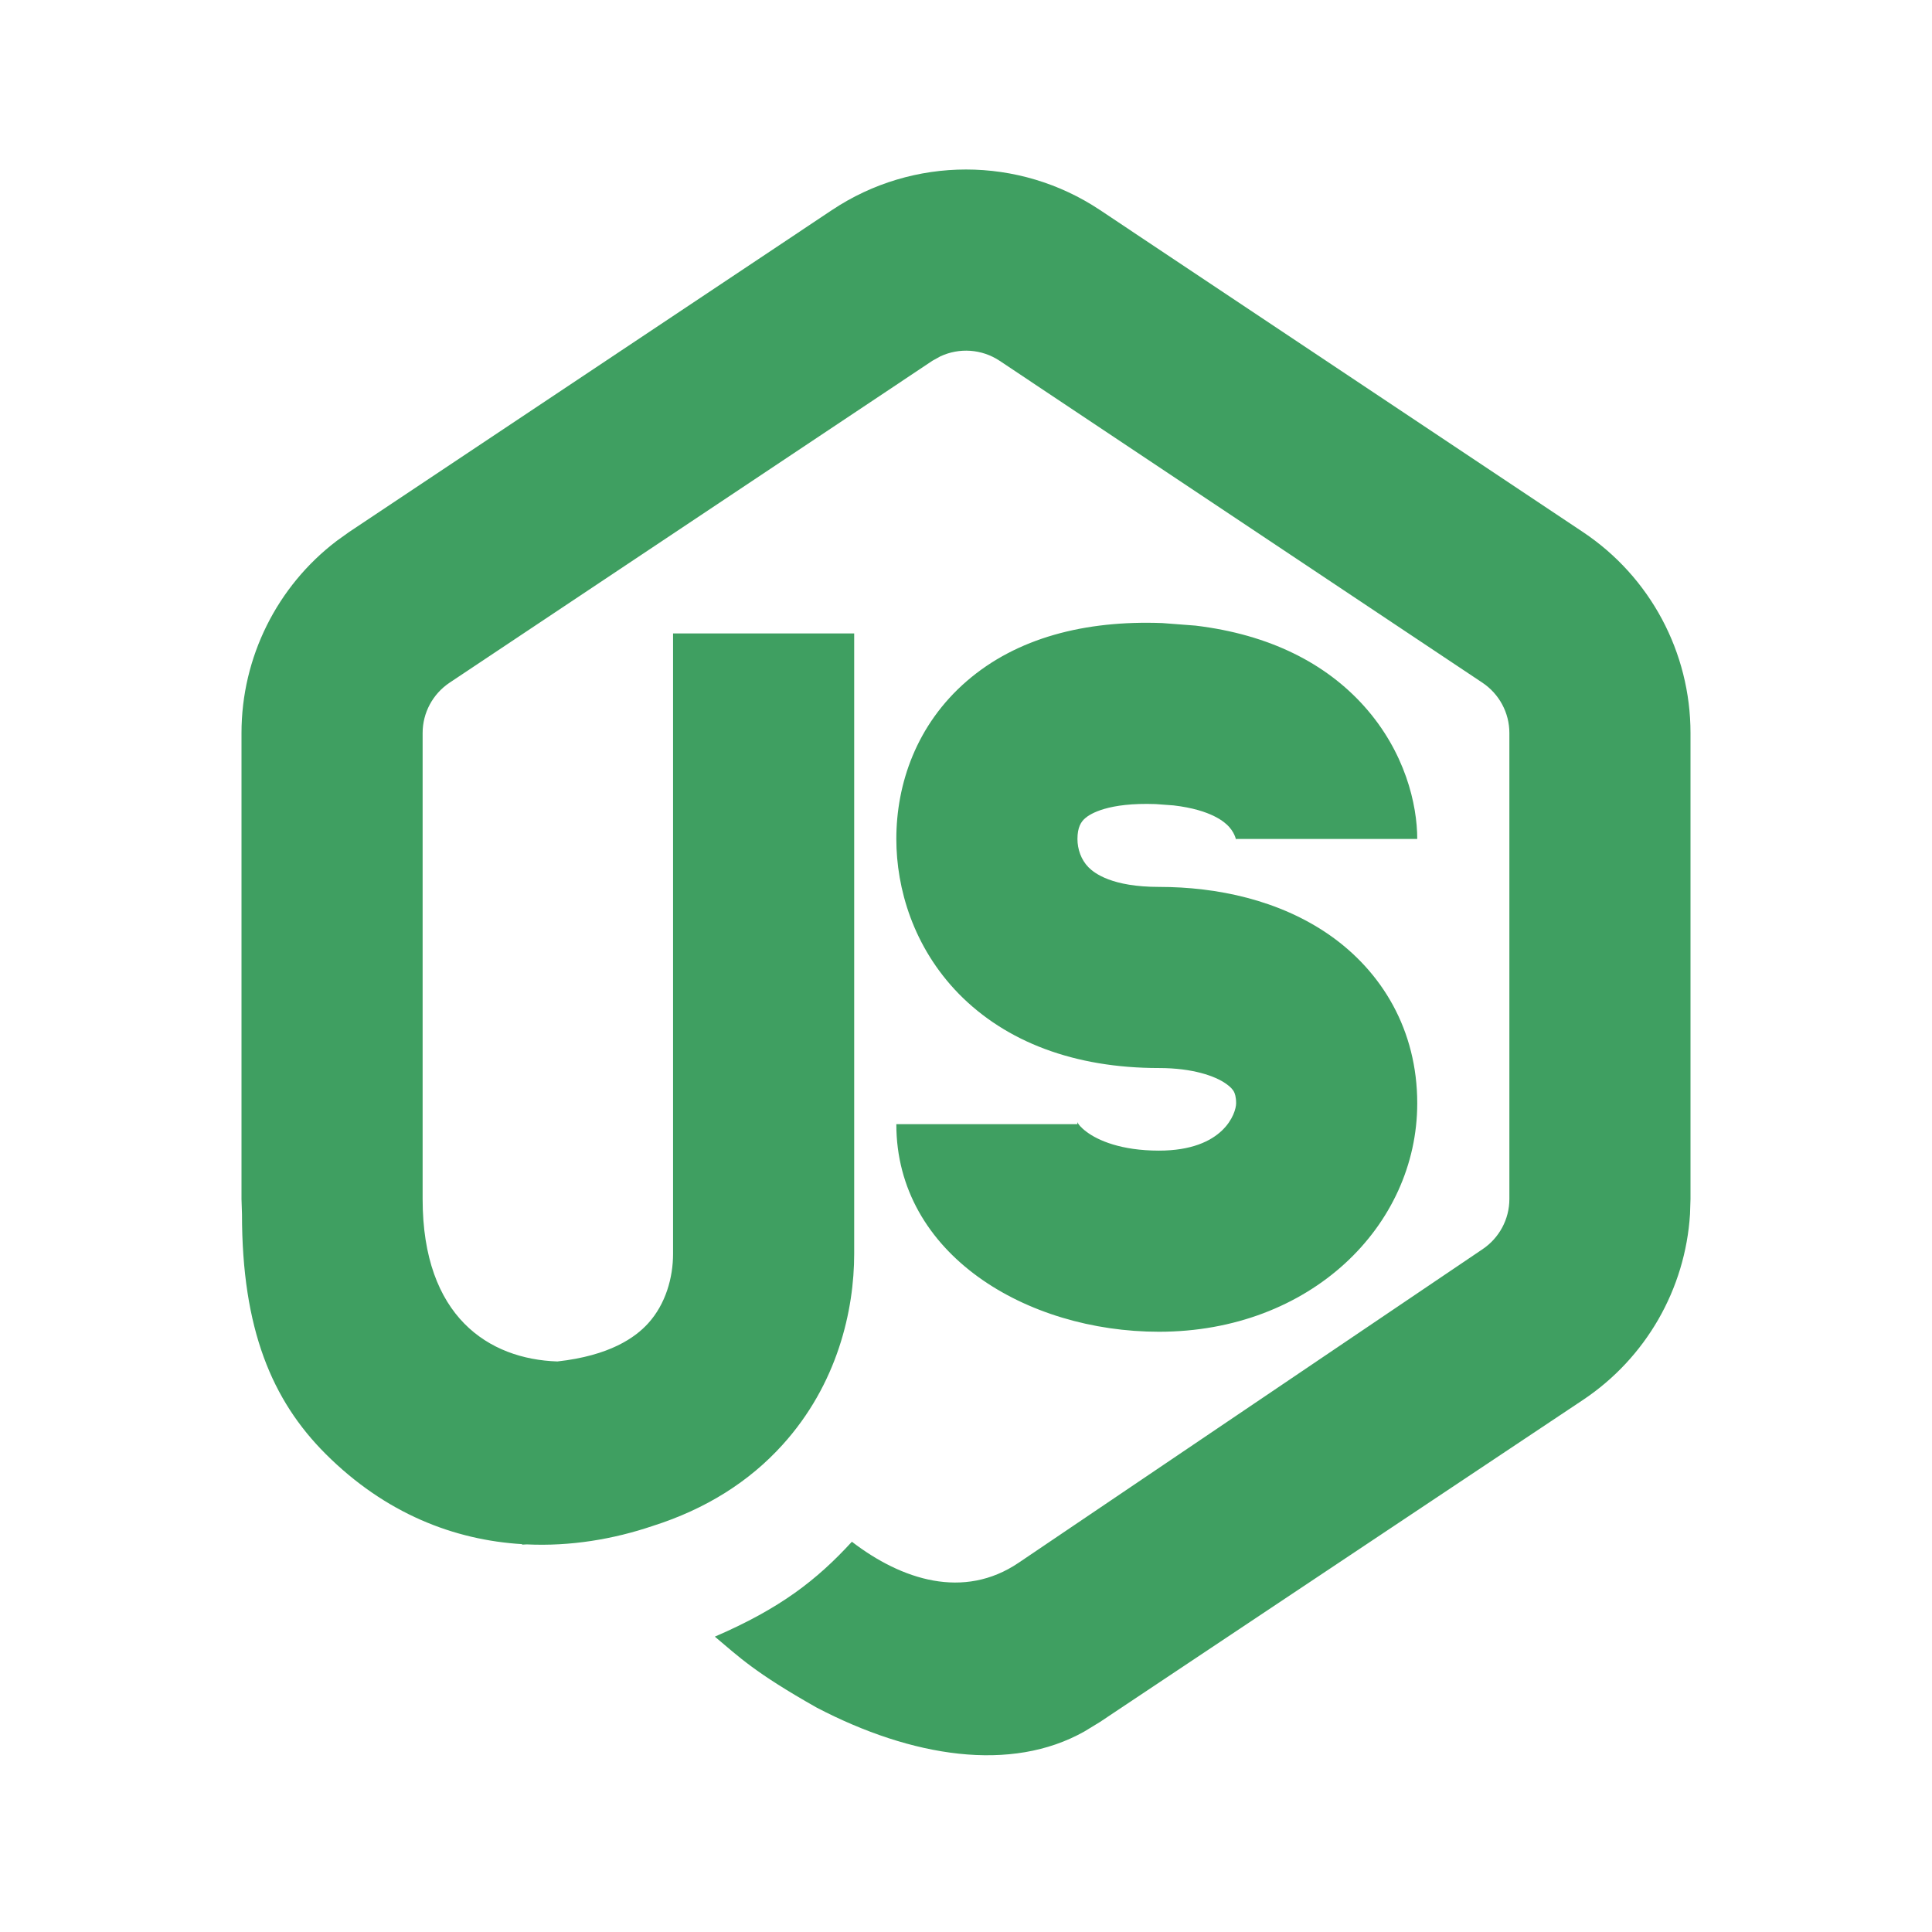
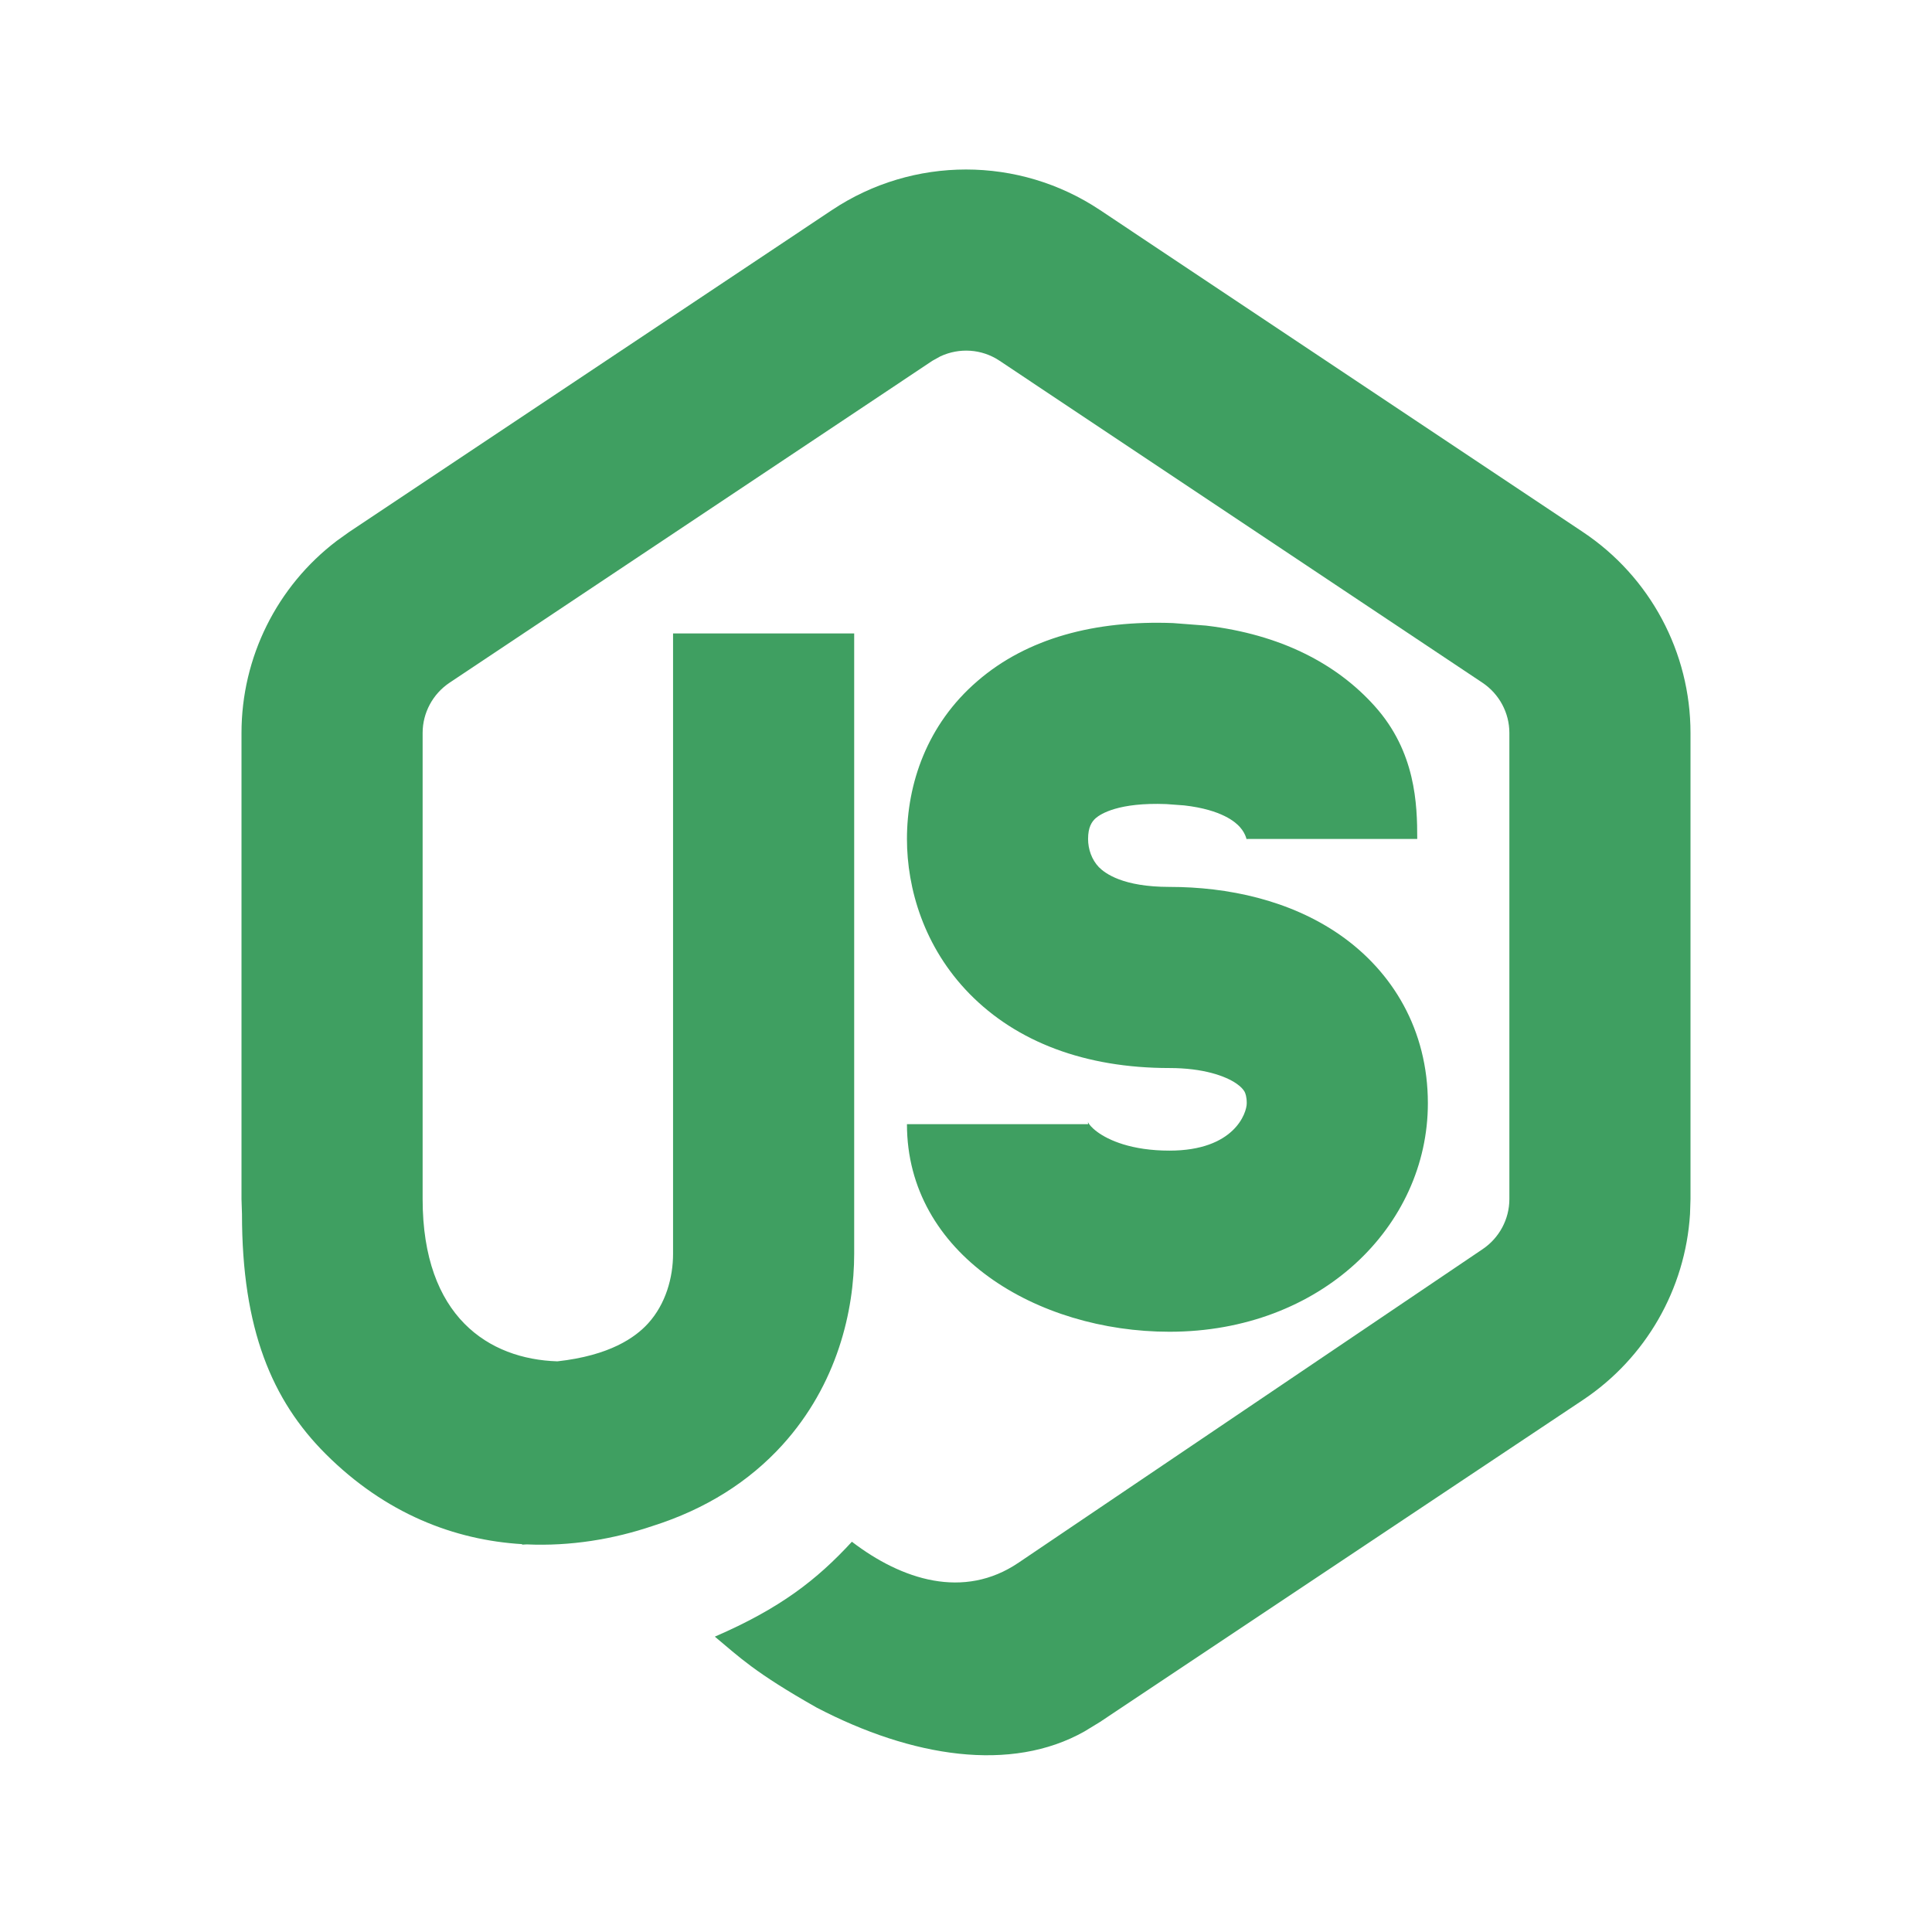
<svg xmlns="http://www.w3.org/2000/svg" width="16" height="16" viewBox="0 0 16 16" fill="none">
-   <path d="M6.891 1.739C7.562 1.292 8.438 1.292 9.109 1.739L13.109 4.406C13.666 4.777 14 5.402 14 6.07V9.93L13.996 10.055C13.957 10.676 13.631 11.246 13.109 11.594L9.109 14.261L8.981 14.339C8.373 14.682 7.552 14.553 6.764 14.142C6.246 13.849 6.122 13.723 5.92 13.554C6.462 13.32 6.764 13.085 7.055 12.768C7.468 13.085 7.981 13.25 8.436 12.942L12.277 10.346C12.416 10.253 12.5 10.097 12.5 9.93V6.07C12.5 5.903 12.416 5.747 12.277 5.654L8.277 2.987C8.13 2.89 7.945 2.878 7.788 2.951L7.723 2.987L3.723 5.654C3.584 5.747 3.5 5.903 3.5 6.07V9.93C3.5 10.906 4.049 11.256 4.616 11.275C5.05 11.227 5.261 11.077 5.368 10.959C5.513 10.799 5.574 10.581 5.574 10.383V5.246H7.074V10.383C7.074 10.851 6.936 11.463 6.48 11.966C6.206 12.269 5.847 12.497 5.406 12.637C5.078 12.748 4.723 12.807 4.362 12.79C4.35 12.79 4.337 12.792 4.324 12.792V12.788C3.763 12.754 3.192 12.536 2.696 12.04C2.253 11.597 2.004 11.008 2.004 10.055L2 9.93V6.07C2 5.444 2.294 4.855 2.789 4.479L2.891 4.406L6.891 1.739ZM9.626 5.16L9.9 5.181C10.518 5.255 10.981 5.496 11.296 5.847C11.637 6.227 11.737 6.663 11.737 6.948H10.237C10.237 6.972 10.236 6.912 10.18 6.849C10.147 6.812 10.036 6.707 9.719 6.67L9.57 6.659C9.177 6.645 9.028 6.74 8.987 6.776C8.953 6.805 8.923 6.851 8.923 6.948C8.923 7.032 8.953 7.12 9.014 7.182C9.064 7.233 9.211 7.345 9.598 7.345C10.083 7.345 10.594 7.455 11.007 7.741C11.446 8.046 11.737 8.531 11.737 9.137C11.737 10.153 10.852 11.029 9.598 11.029C8.502 11.029 7.423 10.388 7.423 9.31H8.923C8.923 9.263 8.9 9.3 8.998 9.373C9.092 9.444 9.284 9.529 9.598 9.529C10.136 9.529 10.237 9.217 10.237 9.137C10.237 9.082 10.226 9.055 10.219 9.041C10.211 9.026 10.193 9.002 10.152 8.974C10.062 8.911 9.877 8.845 9.598 8.845C8.898 8.845 8.332 8.629 7.941 8.231C7.562 7.843 7.423 7.356 7.423 6.948C7.423 6.494 7.588 6.002 8.007 5.64C8.42 5.283 8.984 5.136 9.626 5.16Z" fill="#3F9F61" />
+   <path d="M6.891 1.739C7.562 1.292 8.438 1.292 9.109 1.739L13.109 4.406C13.666 4.777 14 5.402 14 6.07V9.93L13.996 10.055C13.957 10.675 13.631 11.246 13.109 11.594L9.109 14.261L8.981 14.339C8.373 14.682 7.552 14.553 6.764 14.142C6.246 13.849 6.122 13.722 5.92 13.554C6.462 13.319 6.764 13.084 7.055 12.768C7.468 13.084 7.981 13.25 8.436 12.941L12.277 10.346C12.416 10.253 12.5 10.097 12.5 9.93V6.07C12.5 5.903 12.416 5.747 12.277 5.654L8.277 2.987C8.13 2.889 7.945 2.878 7.788 2.951L7.723 2.987L3.723 5.654C3.584 5.747 3.5 5.903 3.5 6.07V9.93C3.5 10.906 4.049 11.256 4.616 11.274C5.05 11.226 5.261 11.077 5.368 10.959C5.513 10.799 5.574 10.581 5.574 10.383V5.246H7.074V10.383C7.074 10.851 6.936 11.463 6.48 11.966C6.206 12.268 5.847 12.497 5.406 12.637C5.078 12.748 4.723 12.806 4.362 12.79C4.35 12.79 4.337 12.792 4.324 12.792V12.788C3.763 12.754 3.192 12.536 2.696 12.04C2.253 11.597 2.004 11.008 2.004 10.055L2 9.93V6.07C2 5.443 2.294 4.855 2.789 4.479L2.891 4.406L6.891 1.739Z" fill="#3F9F61" />
+   <path d="M9.714 5.16L9.988 5.181C10.605 5.254 11.069 5.496 11.384 5.847C11.725 6.226 11.737 6.662 11.737 6.948H10.325C10.325 6.971 10.324 6.911 10.268 6.849C10.235 6.812 10.123 6.706 9.807 6.67L9.658 6.659C9.265 6.644 9.116 6.74 9.075 6.775C9.041 6.805 9.011 6.851 9.011 6.948C9.011 7.032 9.041 7.12 9.101 7.182C9.152 7.233 9.299 7.345 9.685 7.345C10.171 7.345 10.682 7.455 11.095 7.741C11.534 8.046 11.825 8.53 11.825 9.137C11.825 10.153 10.94 11.029 9.685 11.029C8.59 11.029 7.511 10.388 7.511 9.31H9.011C9.011 9.263 8.988 9.3 9.086 9.373C9.18 9.443 9.372 9.529 9.685 9.529C10.224 9.529 10.325 9.216 10.325 9.137C10.325 9.082 10.314 9.055 10.307 9.041C10.298 9.026 10.281 9.002 10.24 8.974C10.149 8.911 9.965 8.845 9.685 8.845C8.986 8.845 8.42 8.629 8.029 8.23C7.65 7.843 7.511 7.356 7.511 6.948C7.511 6.494 7.675 6.001 8.095 5.64C8.508 5.283 9.072 5.136 9.714 5.16Z" fill="#3F9F61" />
</svg>
